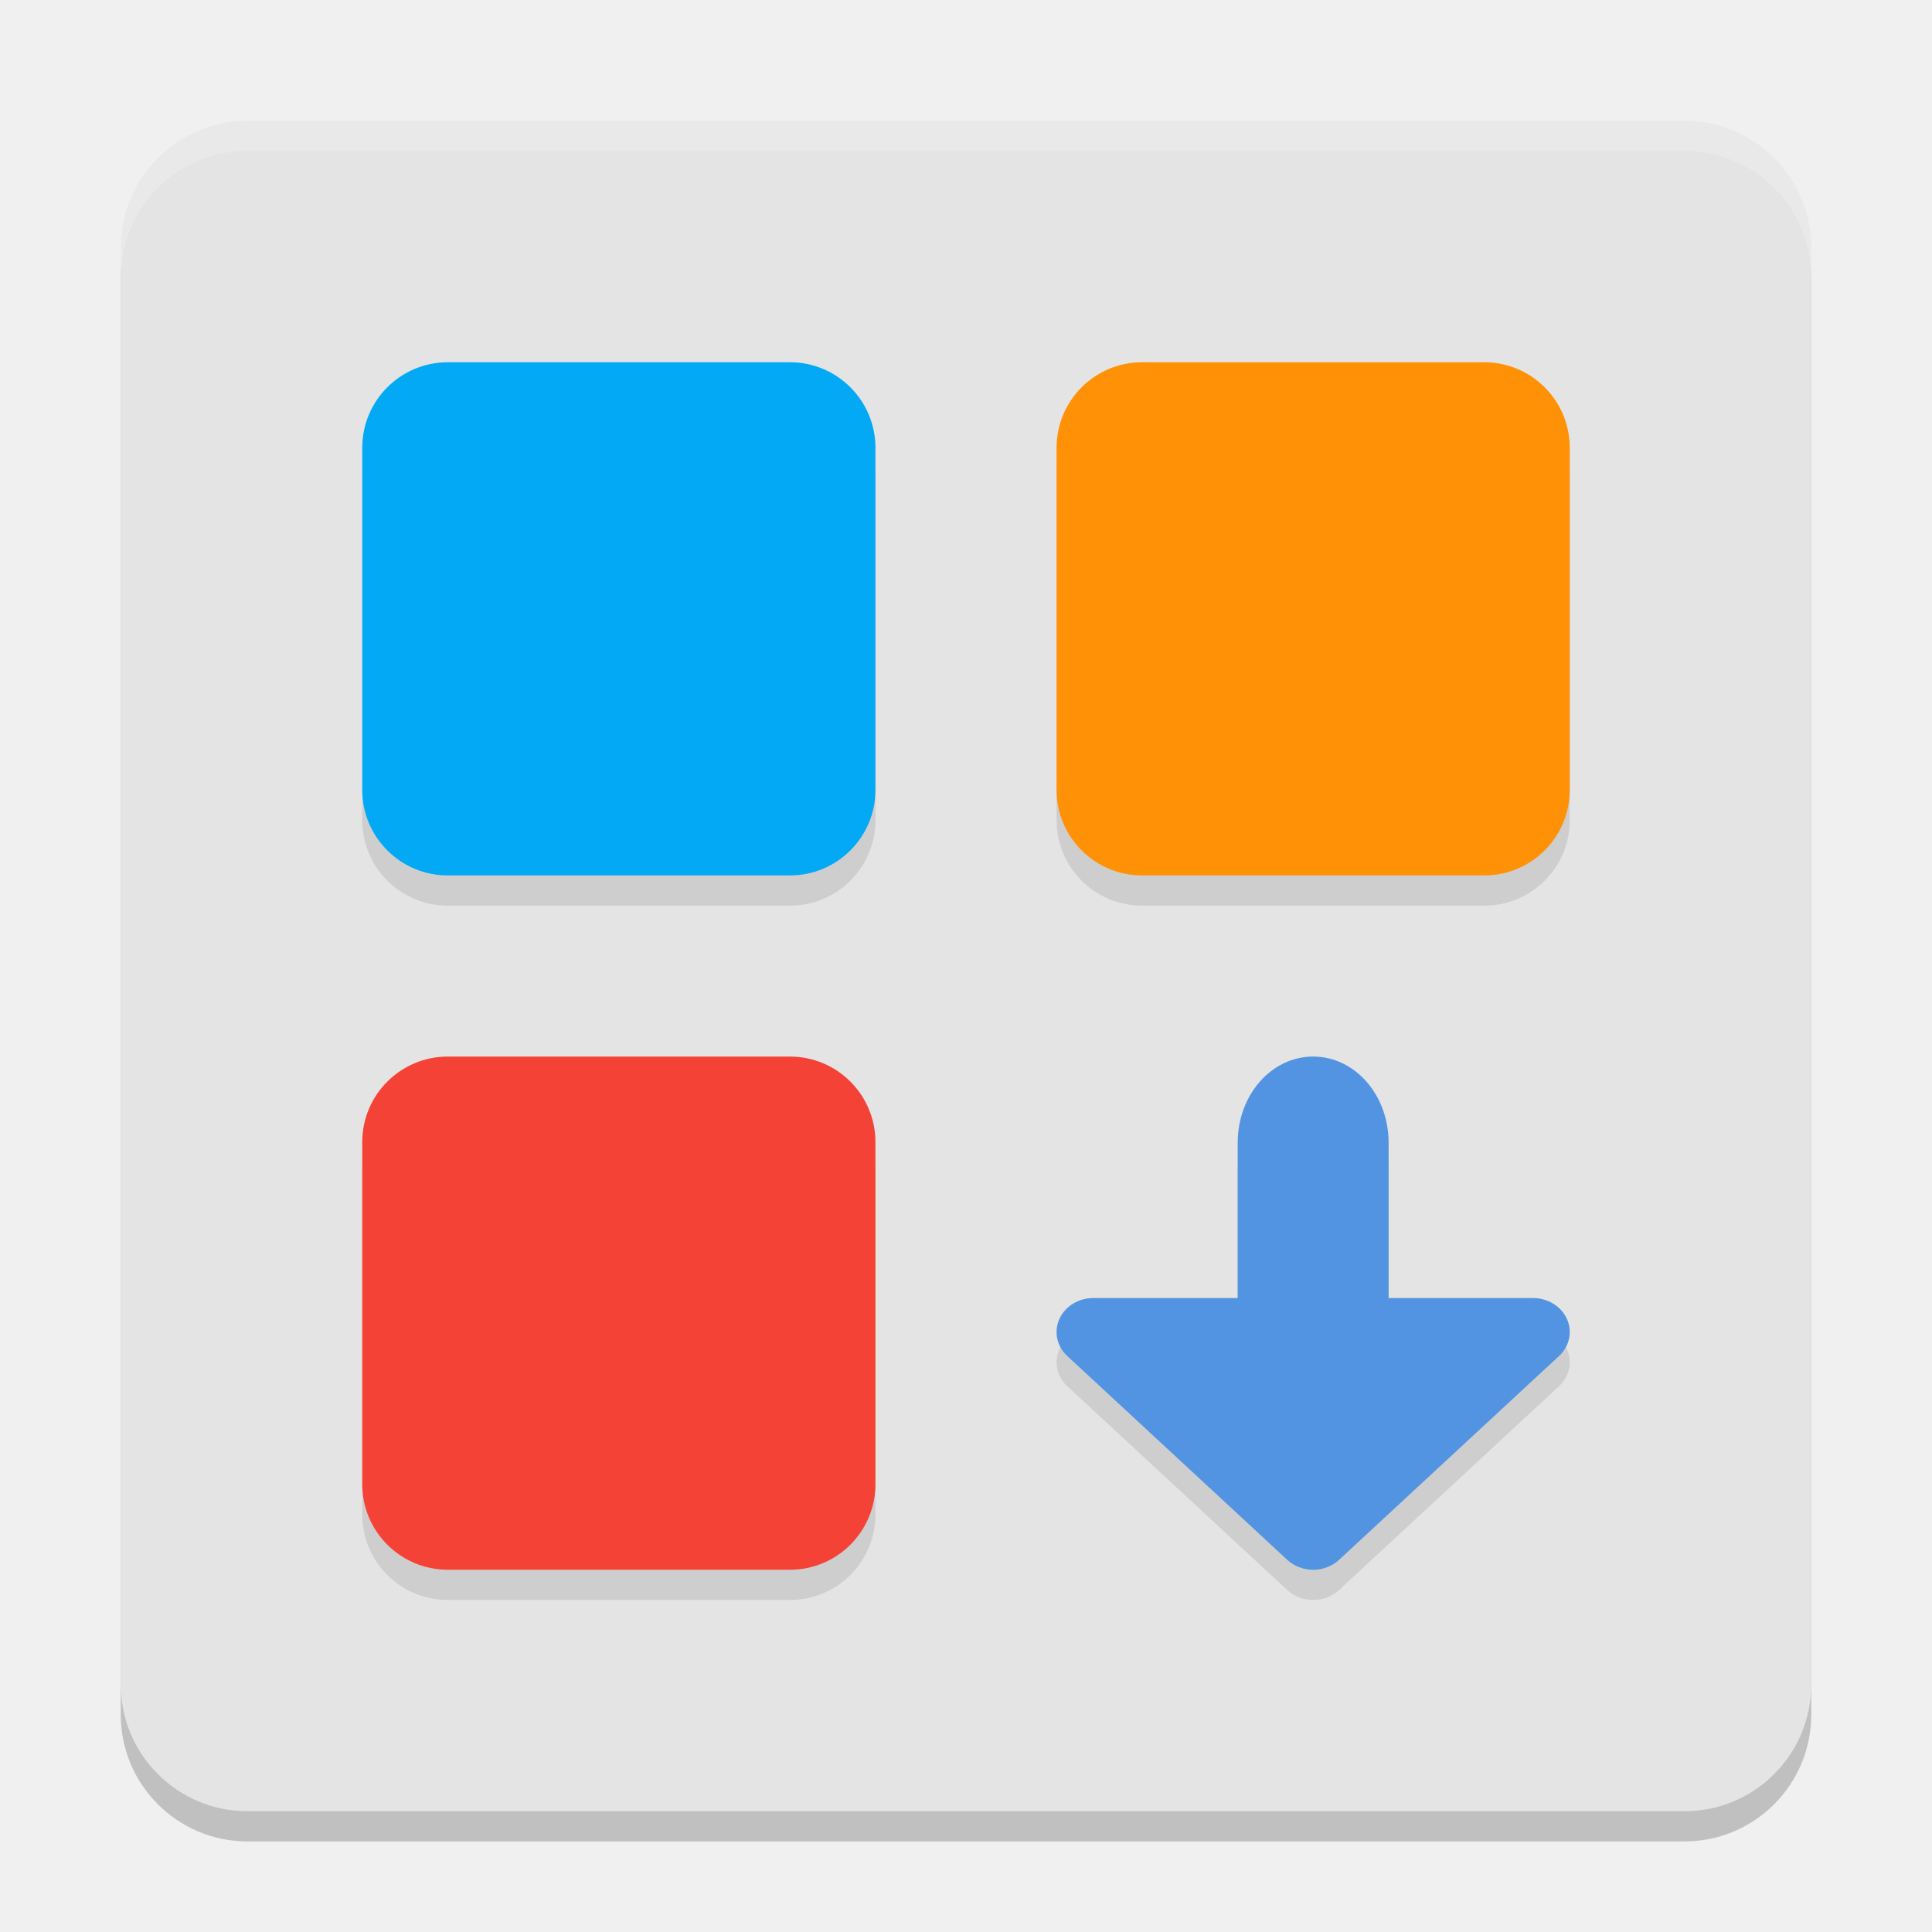
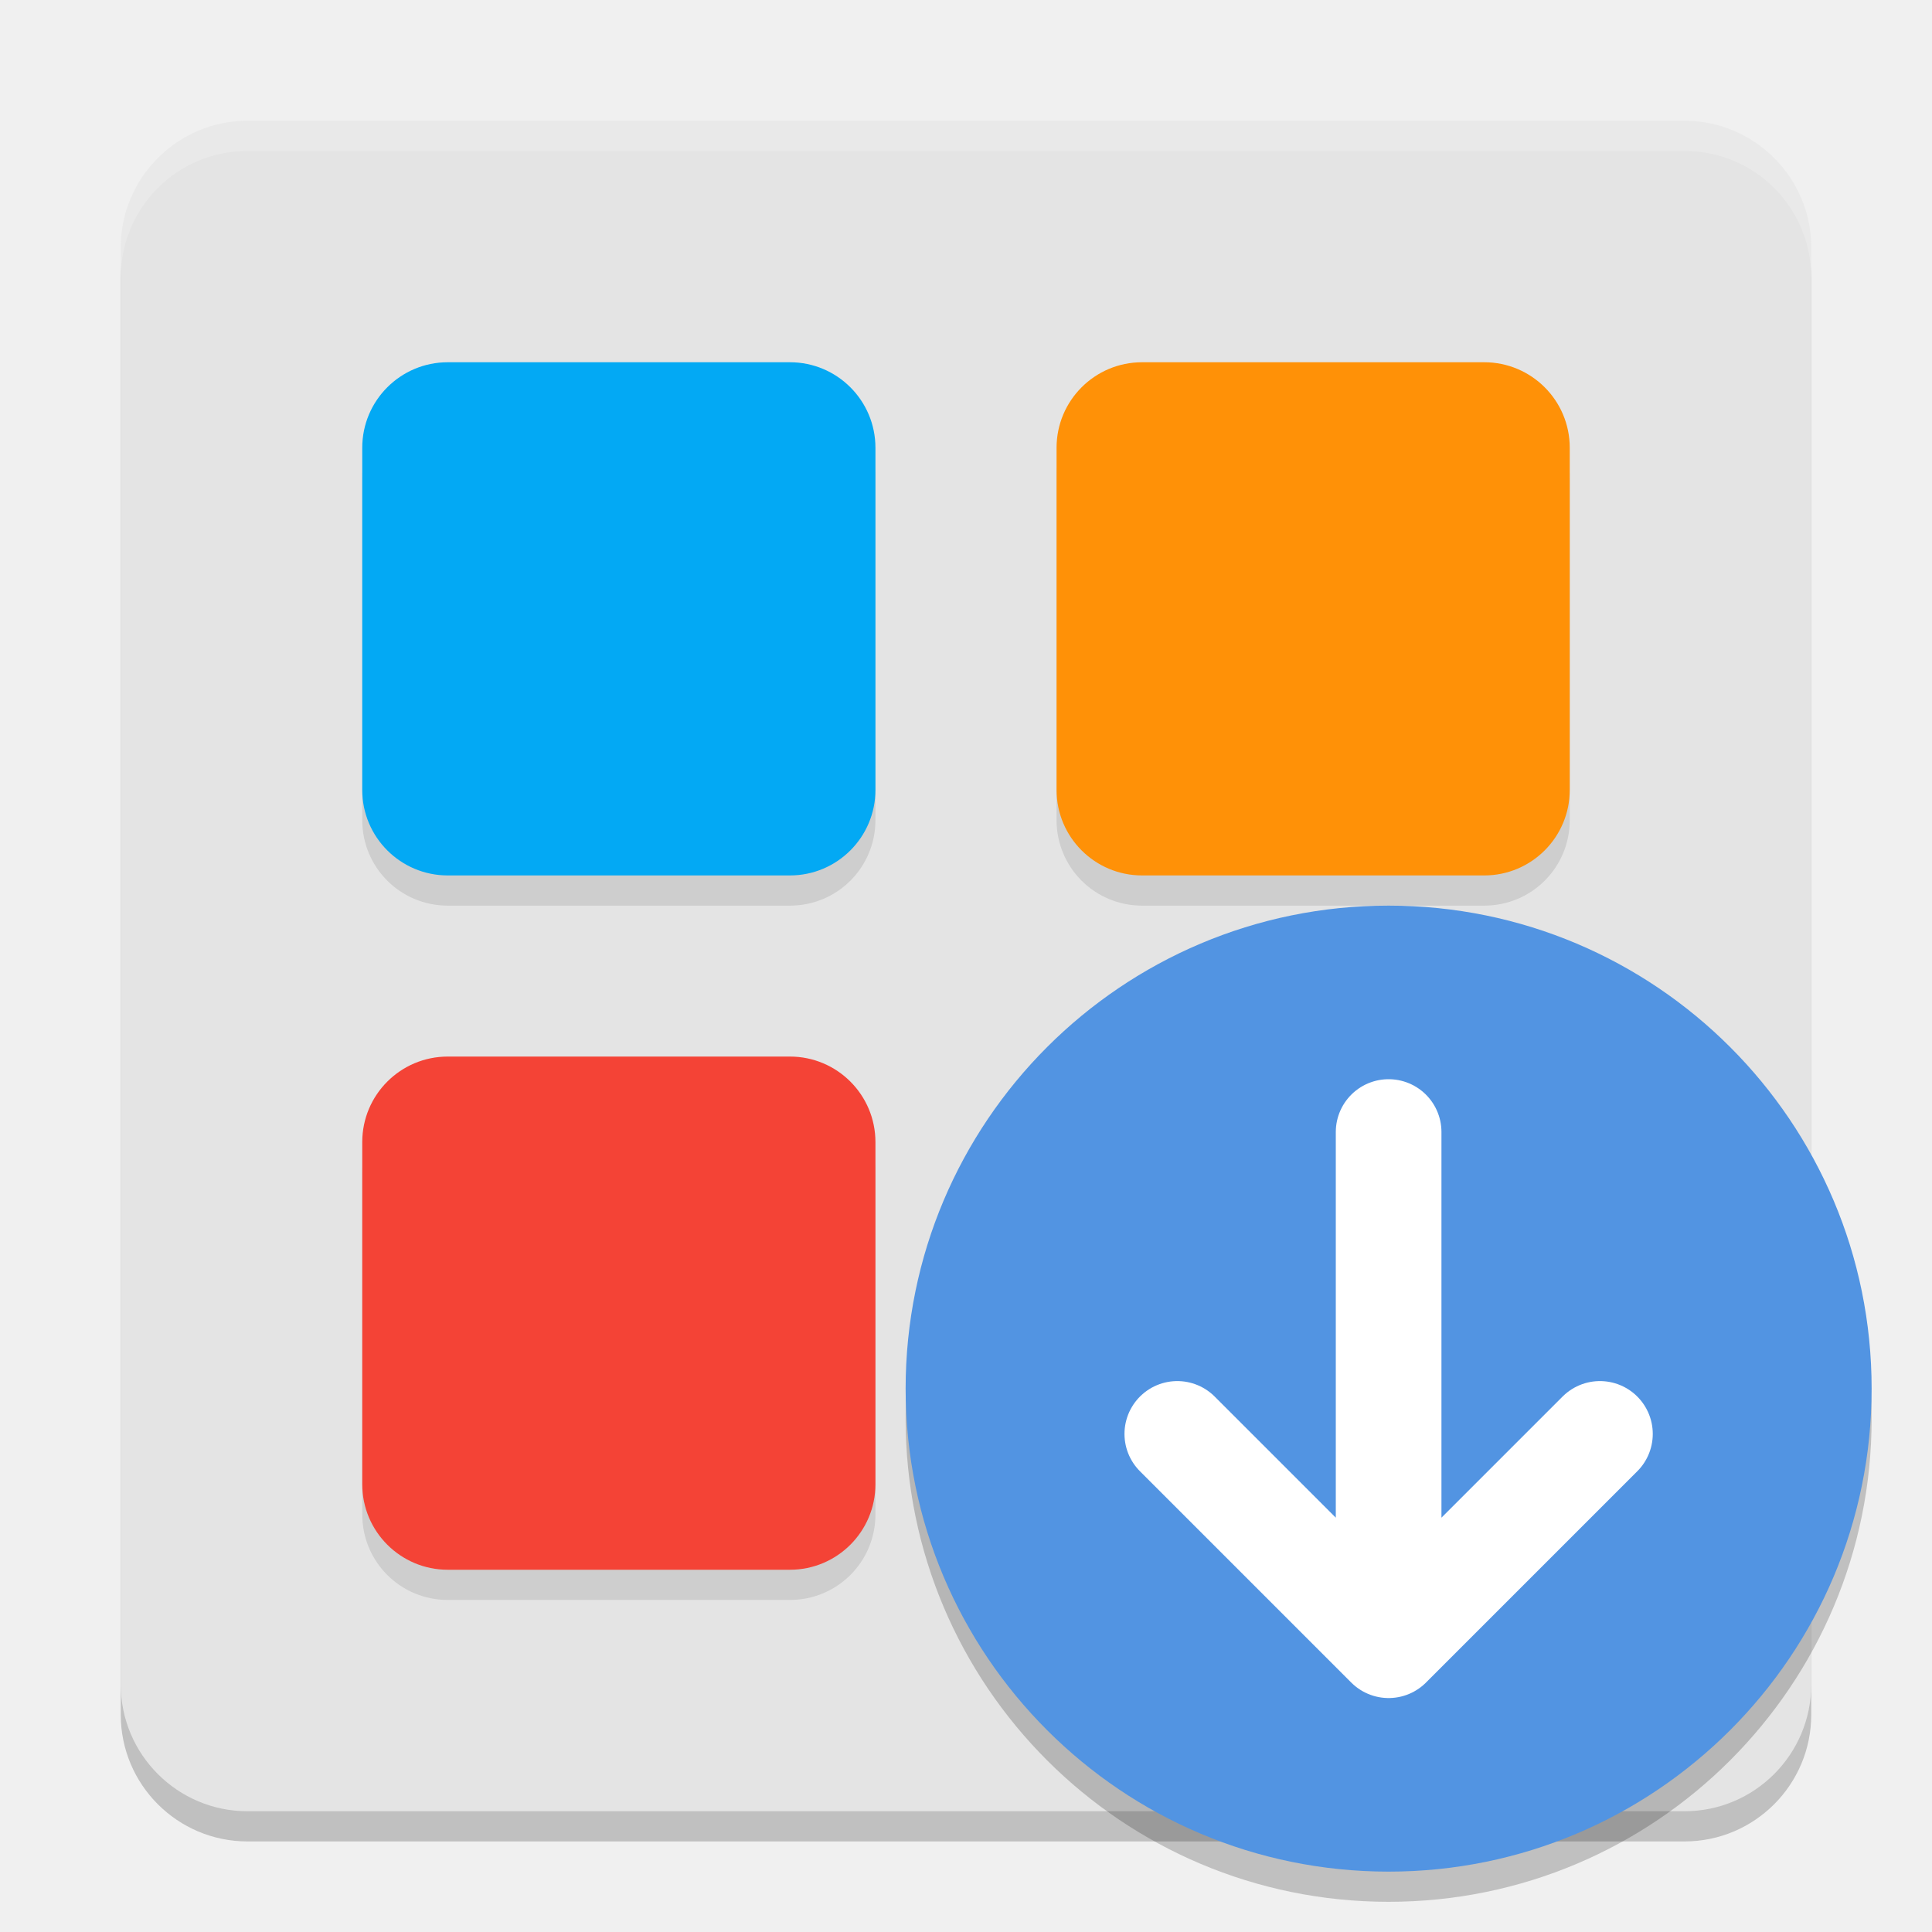
<svg xmlns="http://www.w3.org/2000/svg" width="64" height="64" version="1.1">
  <rect style="opacity:0.2" width="56" height="56" x="4" y="5" rx="4.2" ry="4.2" />
  <rect style="fill:#e4e4e4" width="56" height="56" x="4" y="4" rx="4.2" ry="4.2" />
  <path style="opacity:0.1" d="M 14.834,13 C 13.264,13 12,14.264 12,15.834 V 27.166 C 12,28.736 13.264,30 14.834,30 H 26.166 C 27.736,30 29,28.736 29,27.166 V 15.834 C 29,14.264 27.736,13 26.166,13 Z M 37.834,13 C 36.264,13 35,14.264 35,15.834 V 27.166 C 35,28.736 36.264,30 37.834,30 H 49.166 C 50.736,30 52,28.736 52,27.166 V 15.834 C 52,14.264 50.736,13 49.166,13 Z M 14.834,36 C 13.264,36 12,37.264 12,38.834 V 50.166 C 12,51.736 13.264,53 14.834,53 H 26.166 C 27.736,53 29,51.736 29,50.166 V 38.834 C 29,37.264 27.736,36 26.166,36 Z M 43.5,36 C 42.115,36 41,37.275 41,38.857 V 44 H 36.215 A 1.214,1.125 0 0 0 35.355,45.92 L 42.641,52.67 A 1.214,1.125 0 0 0 44.359,52.67 L 51.645,45.92 A 1.214,1.125 0 0 0 50.785,44 H 46 V 38.857 C 46,37.275 44.885,36 43.5,36 Z" />
  <rect style="fill:#03a9f4" width="17" height="17" x="12" y="12" rx="2.833" ry="2.833" />
  <rect style="fill:#ff9107" width="17" height="17" x="35" y="12" rx="2.833" ry="2.833" />
  <rect style="fill:#f44336" width="17" height="17" x="12" y="35" rx="2.833" ry="2.833" />
-   <path class="accent" style="fill:#5294e2" d="M 43.5,35 C 44.885,35 46,36.274 46,37.857 V 46.143 C 46,47.726 44.885,49 43.5,49 42.115,49 41,47.726 41,46.143 V 37.857 C 41,36.274 42.115,35 43.5,35 Z" />
-   <path class="accent" style="fill:#5294e2" d="M 36.214,43 A 1.214,1.125 0 0 0 35.355,44.92 L 42.641,51.671 A 1.214,1.125 0 0 0 44.359,51.671 L 51.645,44.92 A 1.214,1.125 0 0 0 50.786,43 Z" />
+   <circle style="opacity:0.2" cx="46" cy="47" r="16" />
+   <circle class="accent" style="fill:#5294e2" cx="46" cy="46" r="16" />
+   <path fill="none" stroke="#ffffff" stroke-width="3.5" stroke-linecap="round" stroke-linejoin="round" d="M 46,37.5 V 54 M 39,47.5 L 46,54.5 L 53,47.5" />
  <path style="fill:#ffffff;opacity:0.2" d="M 8.199 4 C 5.872 4 4 5.872 4 8.199 L 4 9.199 C 4 6.872 5.872 5 8.199 5 L 55.801 5 C 58.128 5 60 6.872 60 9.199 L 60 8.199 C 60 5.872 58.128 4 55.801 4 L 8.199 4 z" />
</svg>
